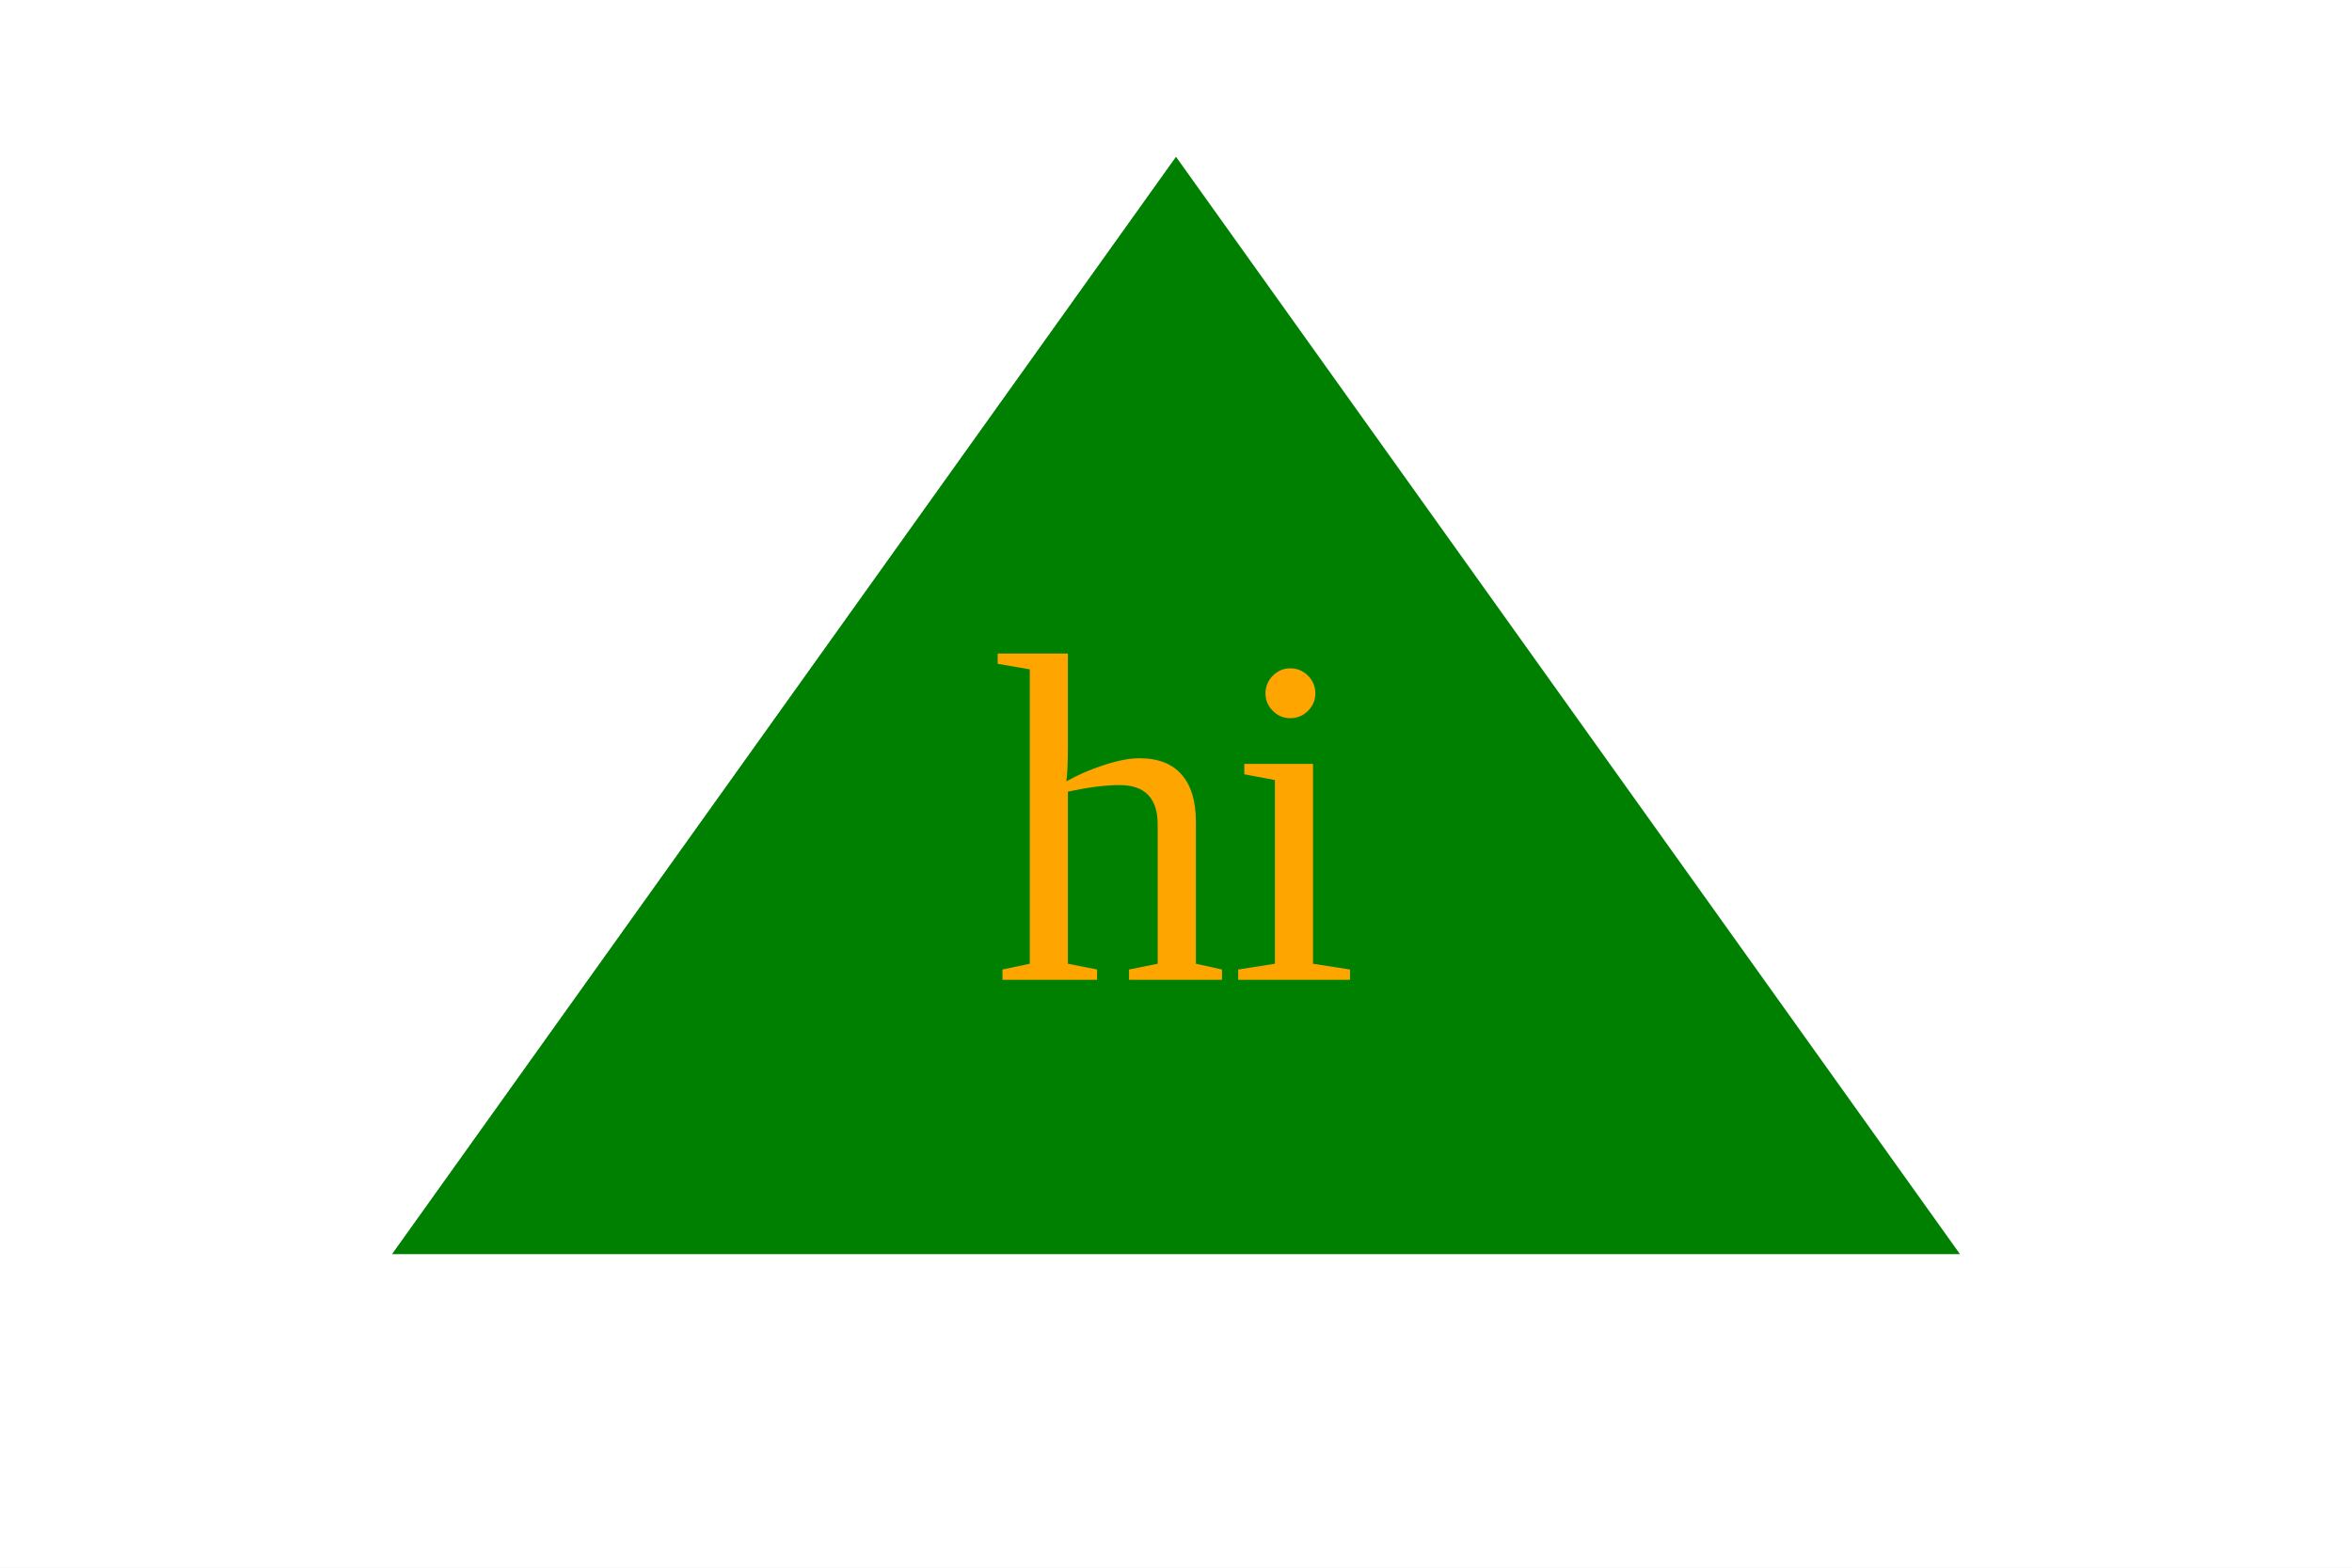
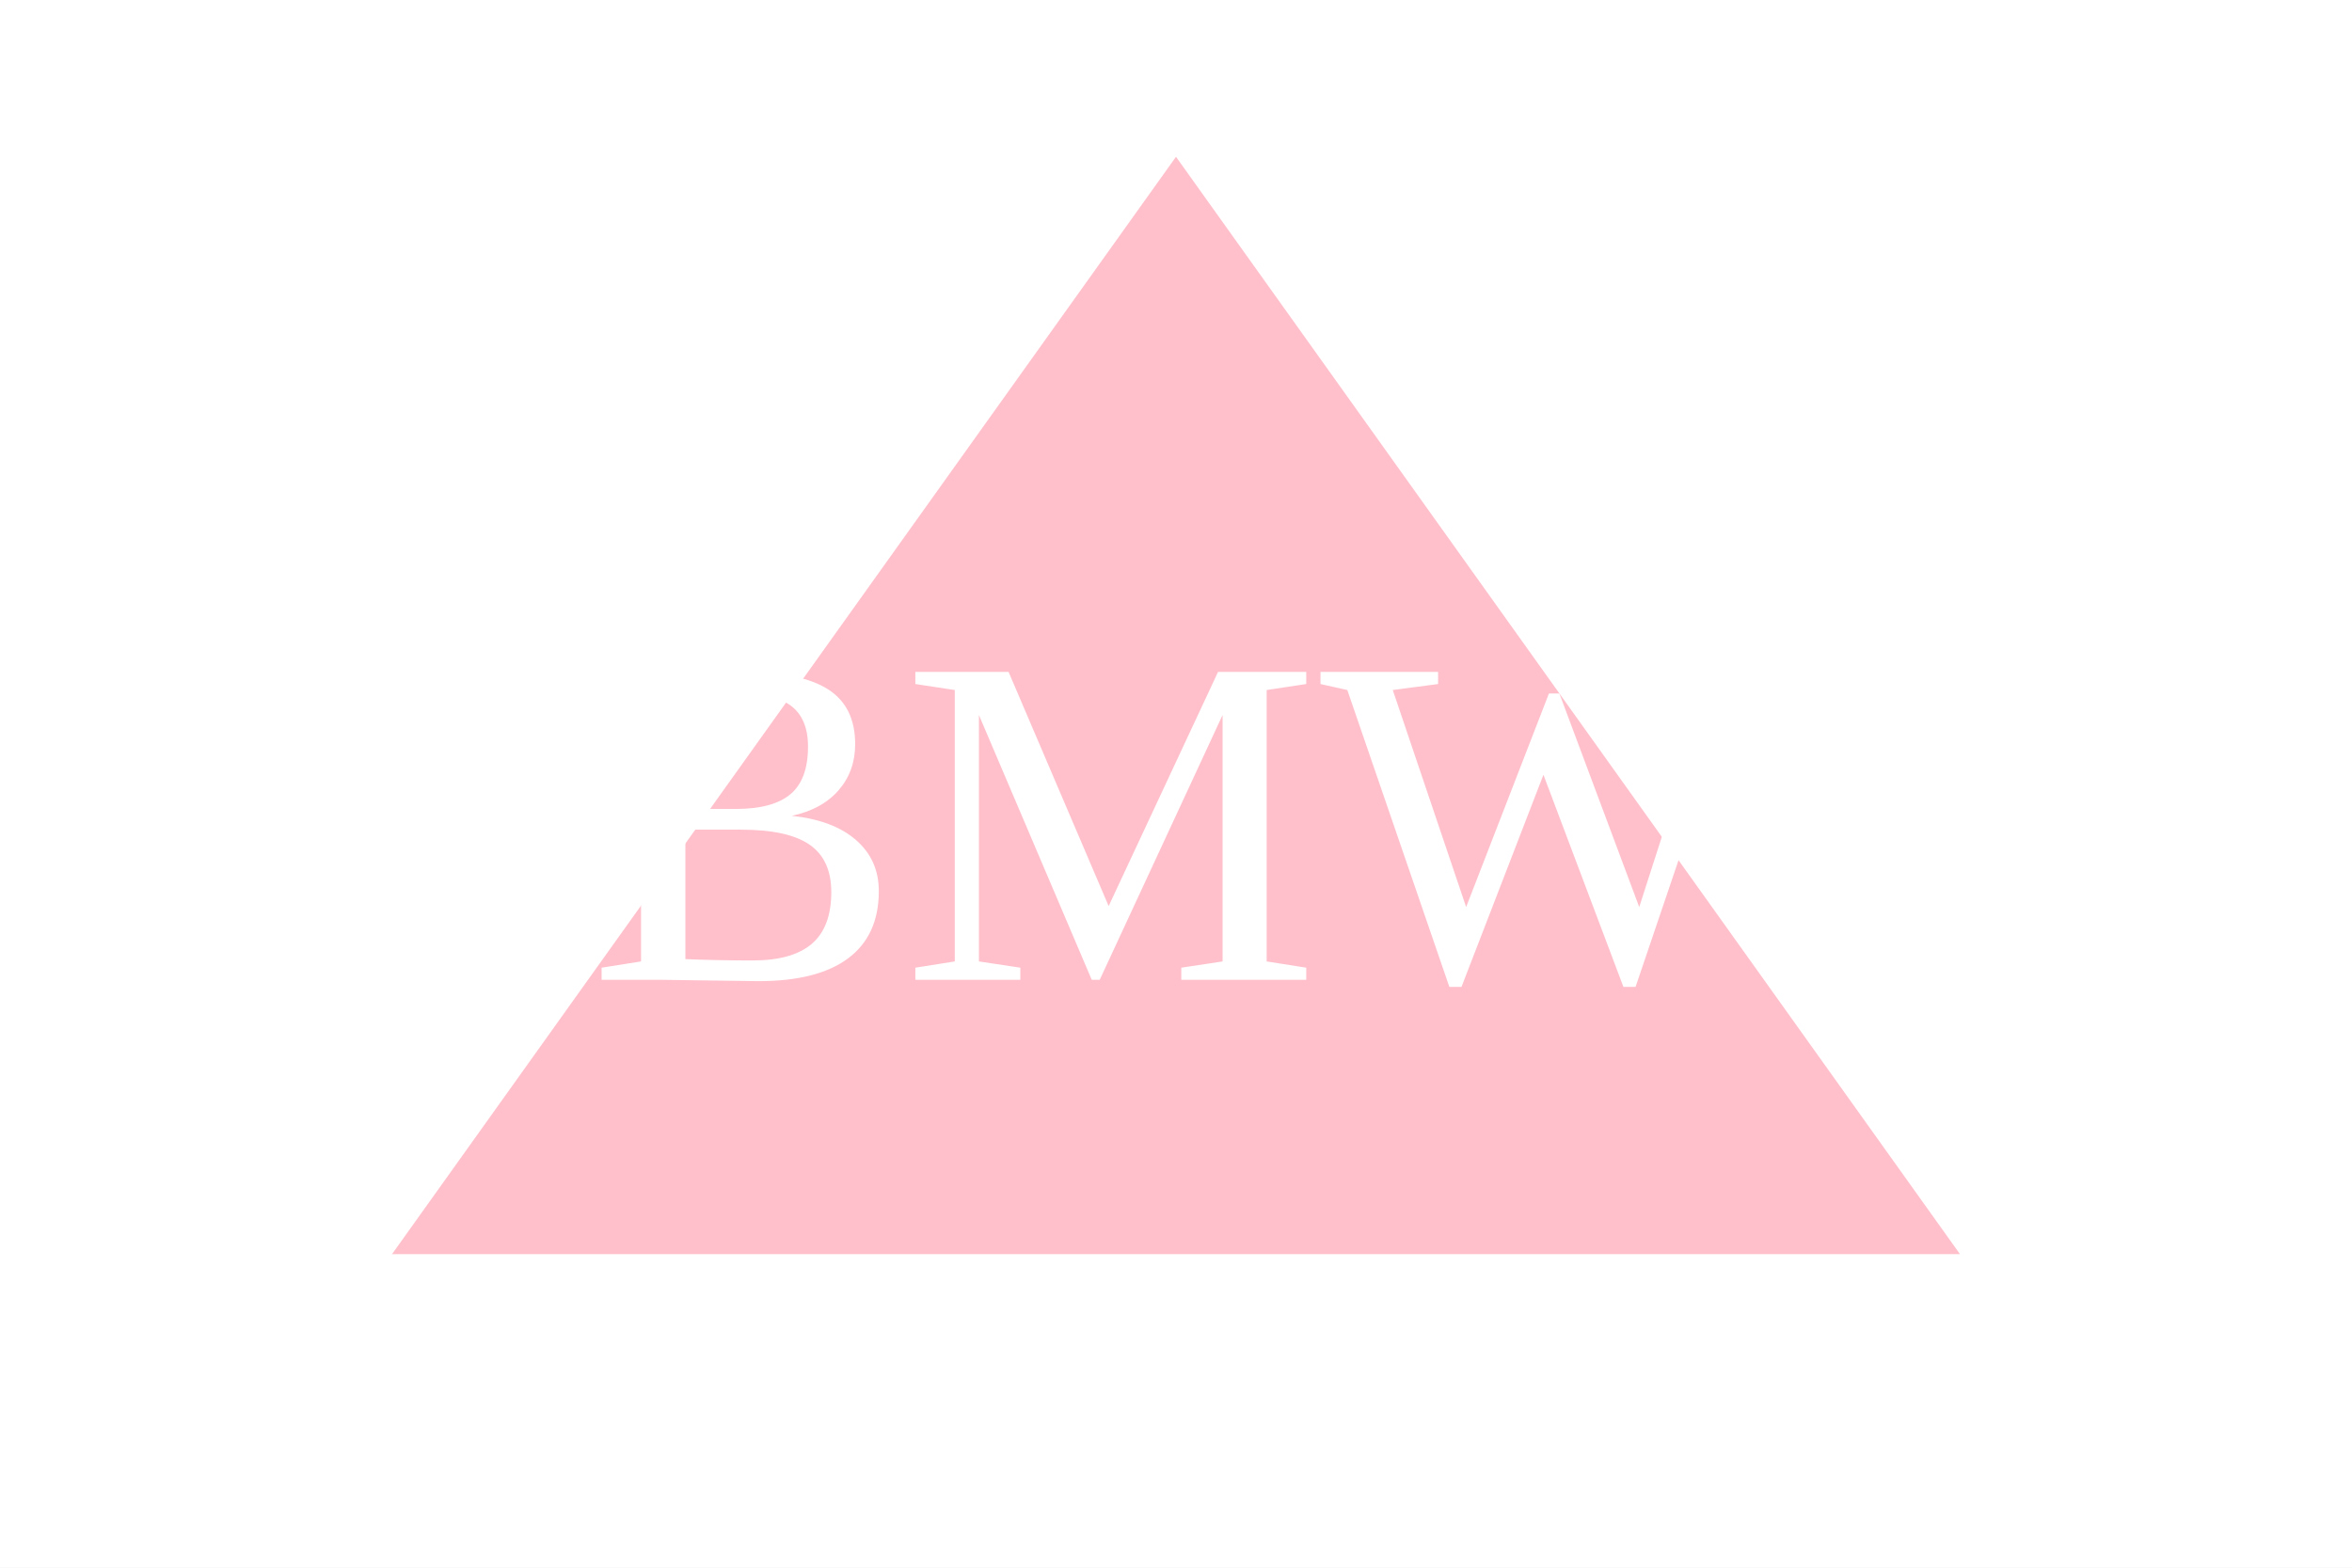
<svg xmlns="http://www.w3.org/2000/svg" version="1.1" width="300" height="200">
  <rect width="100%" height="100%" fill="white" />
-   <polygon points="150, 20 250, 160 50, 160" fill="green" />
-   <text x="150" y="125" font-size="60" text-anchor="middle" fill="orange">hi</text>
+   <polygon points="150, 20 250, 160 50, 160" fill="pink" />
+   <text x="150" y="125" font-size="60" text-anchor="middle" fill="#ffffff">BMW</text>
</svg>
